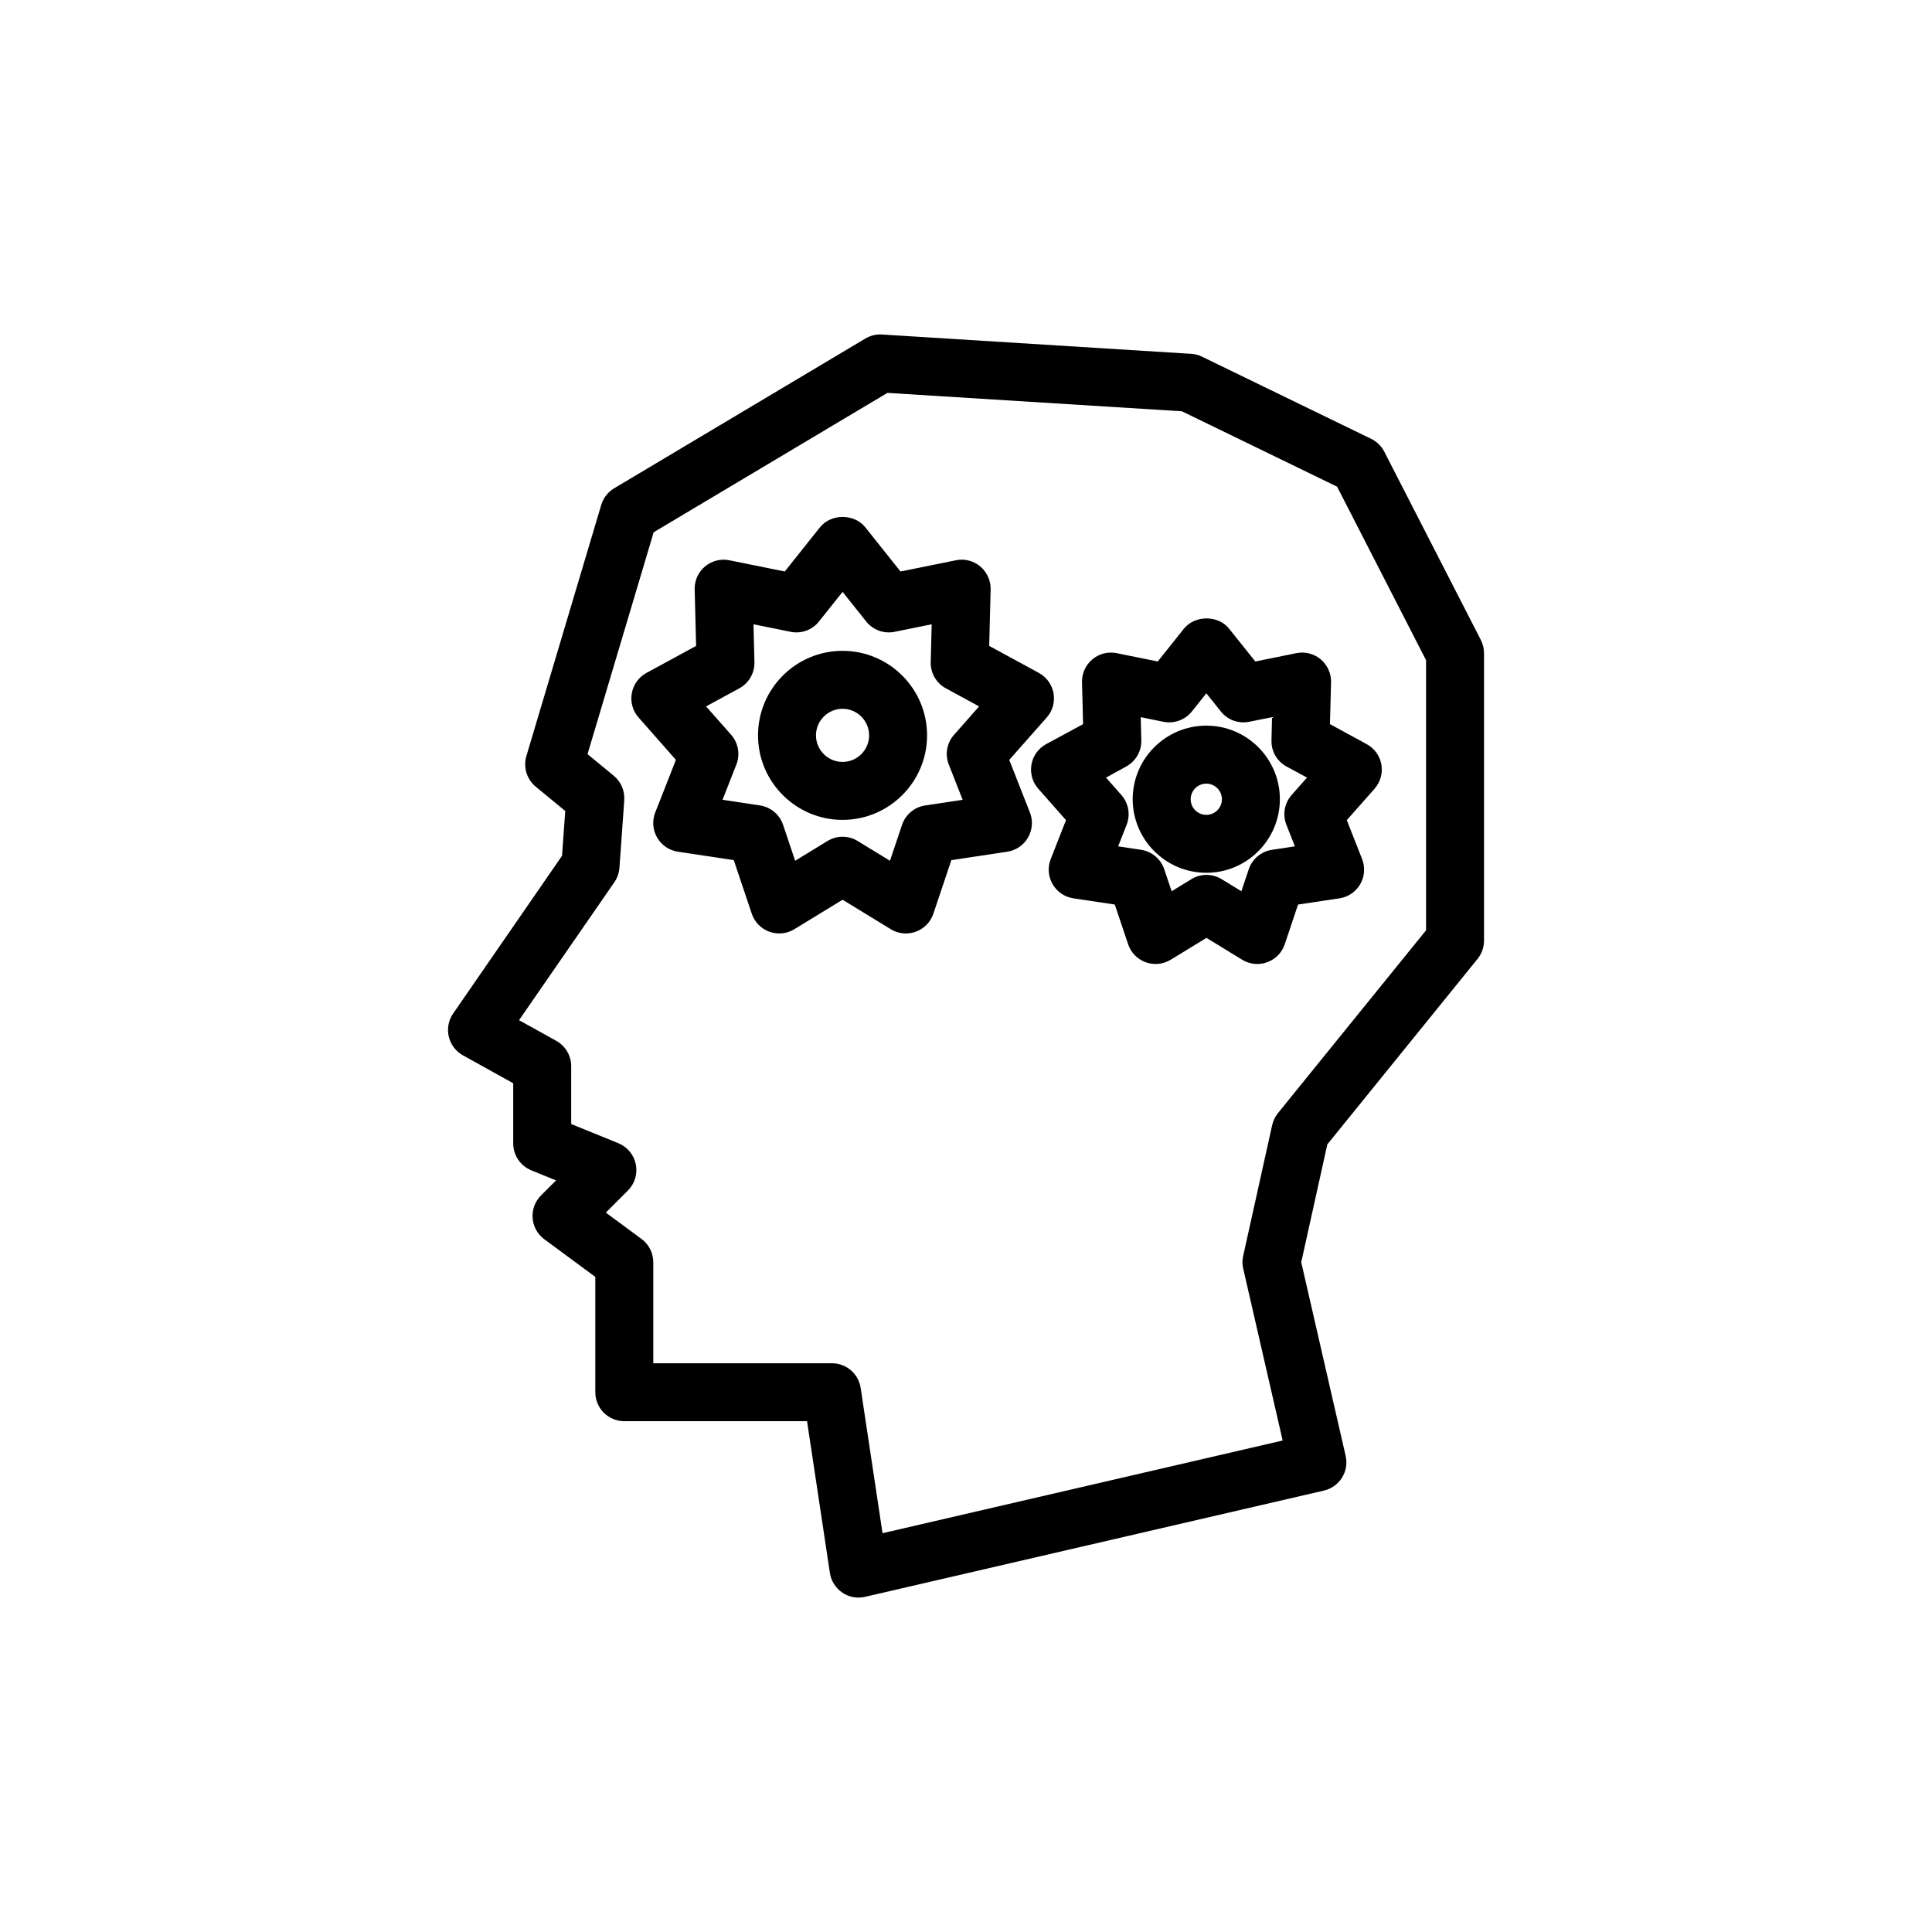
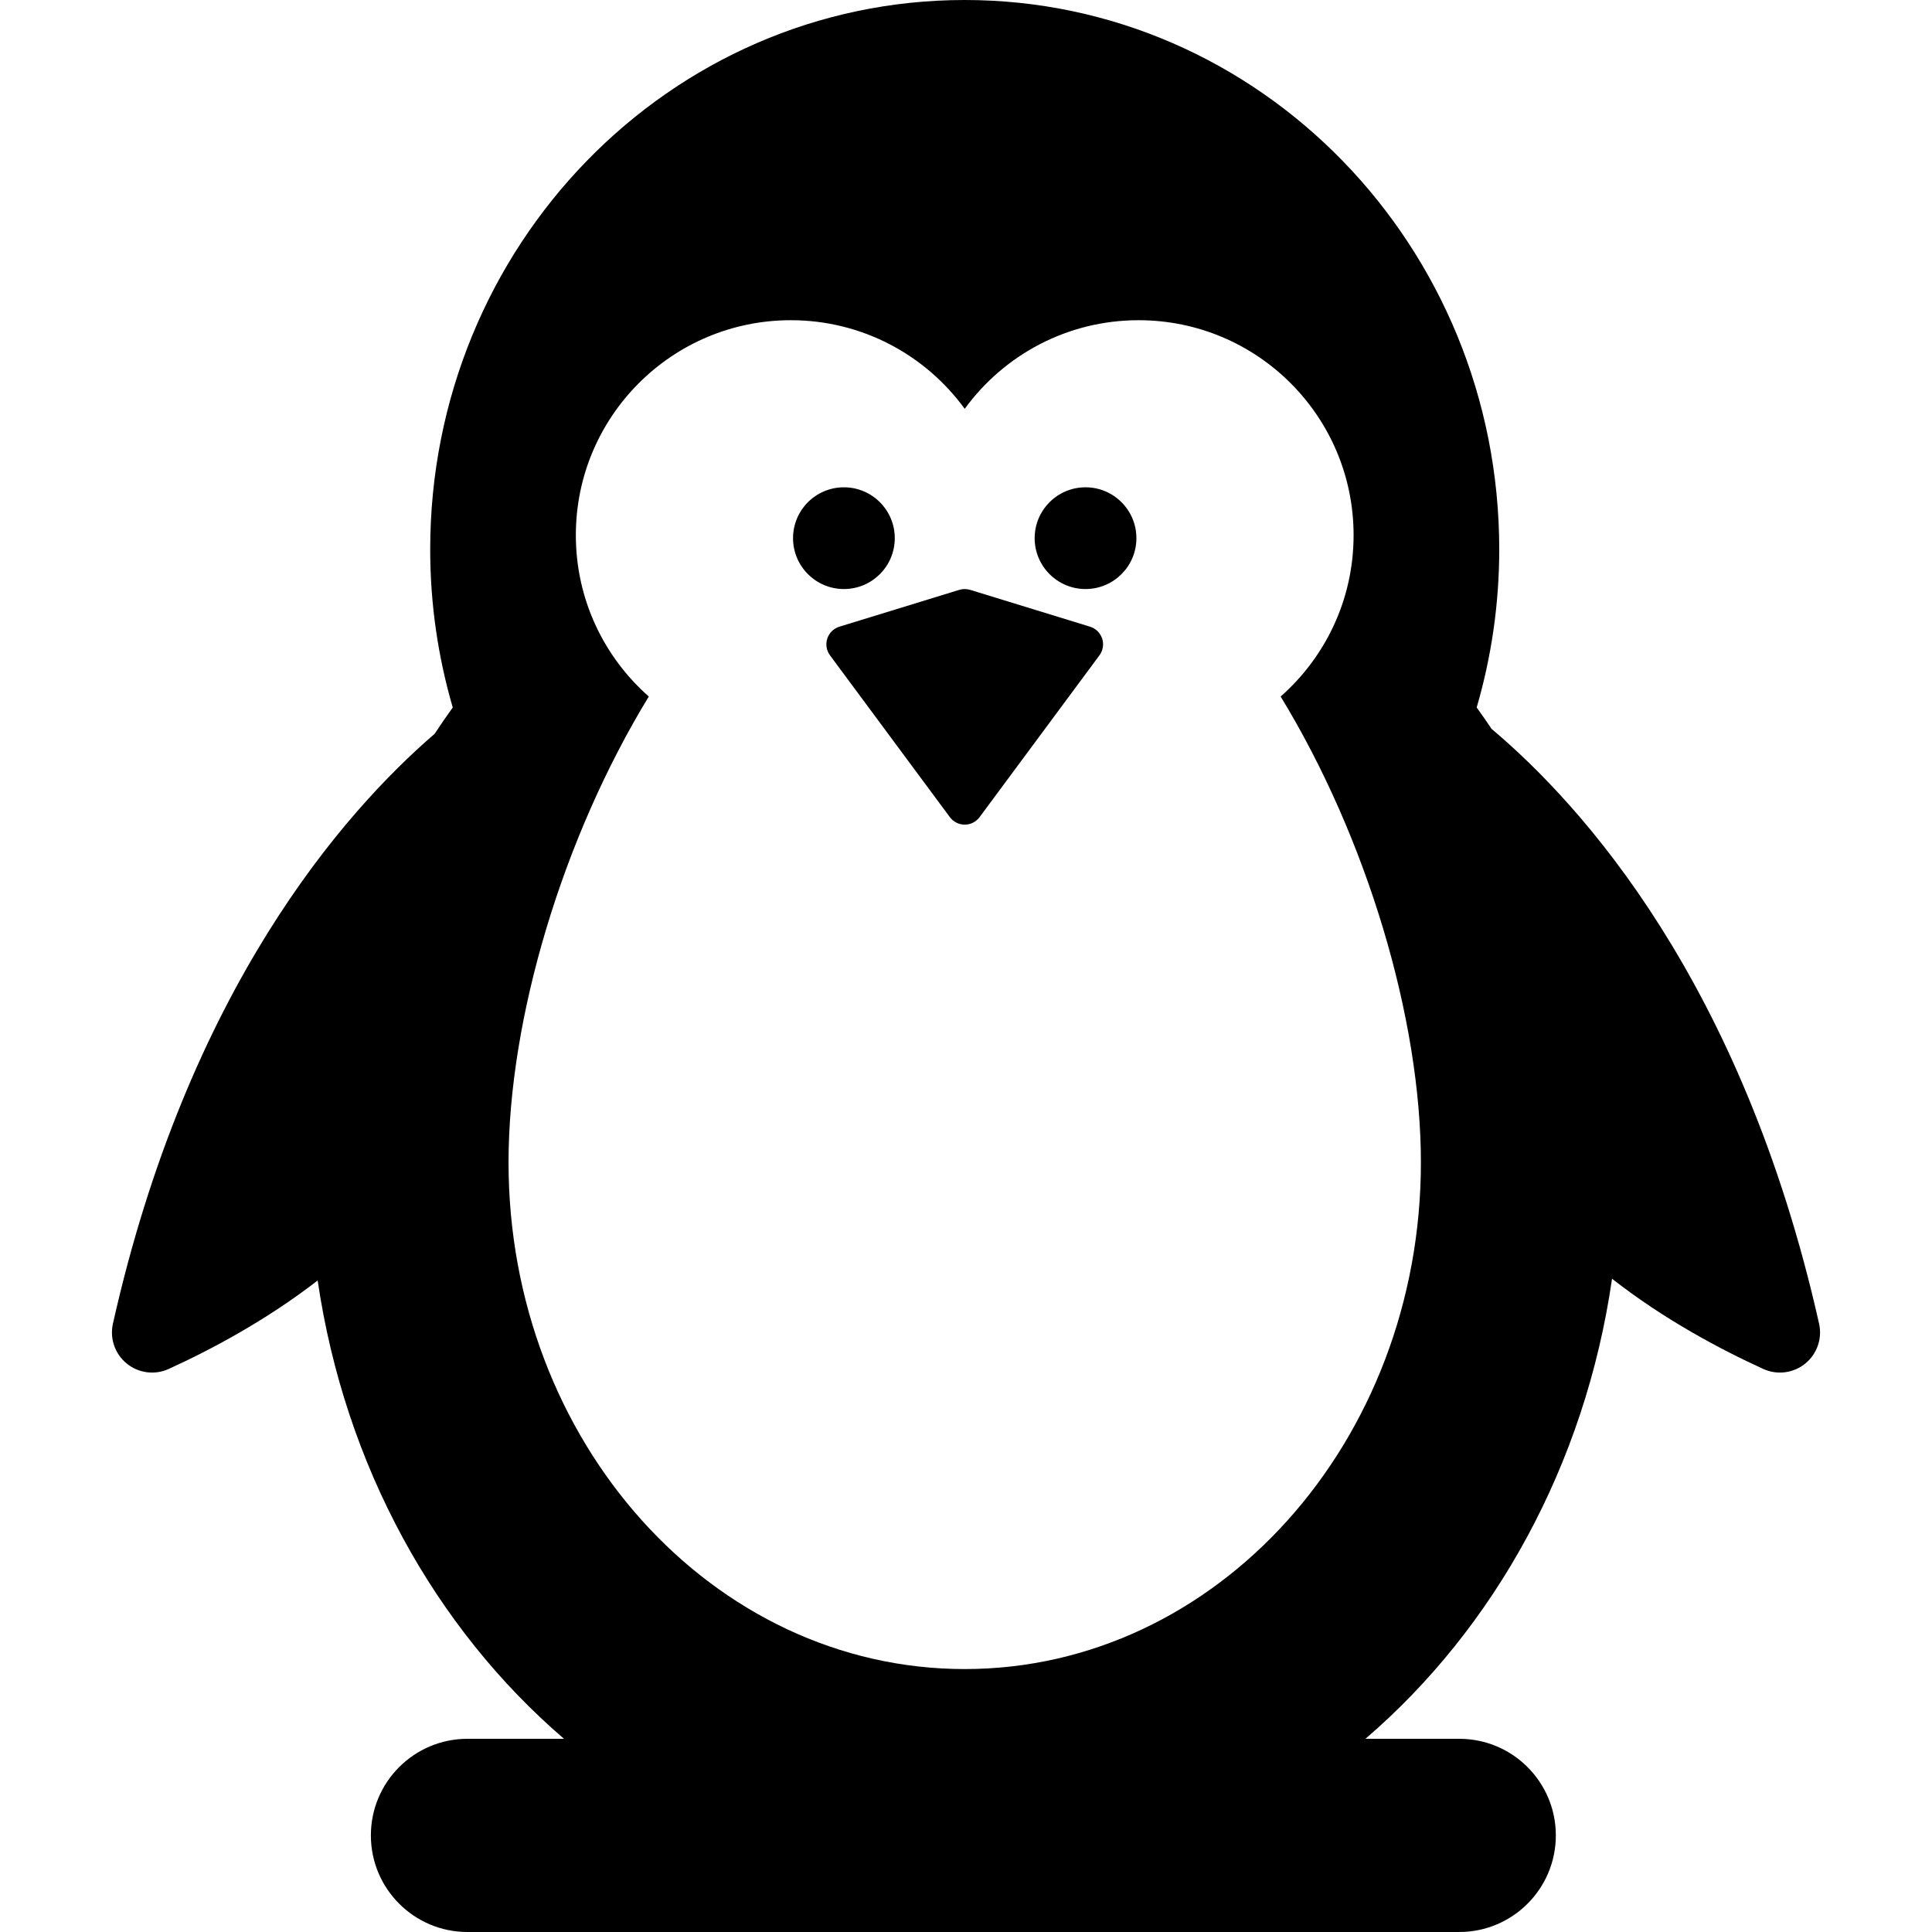
- <svg xmlns="http://www.w3.org/2000/svg" version="1.1" id="Layer_1" x="0px" y="0px" width="100px" height="100px" viewBox="0 0 100 100" enable-background="new 0 0 100 100" xml:space="preserve">
+ <svg xmlns="http://www.w3.org/2000/svg" version="1.1" id="Capa_1" x="0px" y="0px" viewBox="0 0 300 300" style="enable-background:new 0 0 300 300;" xml:space="preserve">
  <g>
-     <path d="M23.455,52.459c-0.241,0.349-0.323,0.781-0.227,1.192c0.096,0.412,0.362,0.766,0.732,0.972l2.604,1.446v3.117   c0,0.607,0.369,1.156,0.934,1.389l1.282,0.523l-0.777,0.776c-0.309,0.31-0.468,0.737-0.435,1.173   c0.032,0.436,0.253,0.835,0.604,1.096l2.641,1.948v5.97c0,0.828,0.671,1.5,1.5,1.5h9.459l1.183,7.851   c0.062,0.413,0.294,0.78,0.64,1.019c0.251,0.172,0.545,0.26,0.843,0.26c0.113,0,0.227-0.015,0.338-0.039l23.752-5.5   c0.805-0.188,1.309-0.989,1.123-1.797l-2.299-10.021l1.35-6.1l7.777-9.603c0.217-0.268,0.334-0.601,0.334-0.944V33.811   c0-0.238-0.061-0.473-0.164-0.685l-5-9.75c-0.148-0.289-0.391-0.522-0.684-0.665l-8.75-4.25c-0.176-0.085-0.363-0.136-0.563-0.147   l-16-1c-0.301-0.022-0.602,0.054-0.862,0.209l-13,7.75c-0.323,0.192-0.562,0.499-0.669,0.859l-3.875,13   c-0.172,0.578,0.019,1.203,0.484,1.587l1.527,1.258l-0.166,2.318L23.455,52.459z M31.767,40.151l-1.357-1.117l3.424-11.485   l12.099-7.213l15.241,0.952l8.033,3.901l4.605,8.982v13.981l-7.666,9.464c-0.146,0.181-0.248,0.393-0.299,0.619l-1.5,6.772   c-0.051,0.22-0.051,0.442,0.002,0.66l2.041,8.894L45.68,79.358l-1.133-7.521c-0.111-0.732-0.741-1.275-1.483-1.275h-9.25v-5.227   c0-0.479-0.226-0.924-0.609-1.207l-1.848-1.363l1.143-1.144c0.355-0.354,0.509-0.865,0.41-1.356   c-0.099-0.492-0.439-0.9-0.904-1.093l-2.441-0.993v-2.992c0-0.545-0.295-1.047-0.771-1.313l-1.929-1.07l4.935-7.141   c0.153-0.221,0.243-0.478,0.262-0.746l0.25-3.5C32.342,40.934,32.142,40.461,31.767,40.151z" />
-     <path d="M34.985,39.332l-1.07,2.721c-0.167,0.425-0.131,0.903,0.097,1.299c0.229,0.396,0.625,0.665,1.076,0.733l2.892,0.435   l0.931,2.773c0.145,0.433,0.479,0.775,0.909,0.932c0.429,0.155,0.907,0.109,1.296-0.13l2.495-1.525l2.495,1.525   c0.238,0.146,0.51,0.221,0.783,0.221c0.173,0,0.347-0.03,0.513-0.091c0.429-0.156,0.764-0.499,0.909-0.932l0.931-2.773l2.89-0.435   c0.453-0.068,0.852-0.338,1.076-0.733c0.23-0.396,0.268-0.874,0.1-1.299l-1.07-2.721l1.938-2.192   c0.305-0.343,0.434-0.804,0.355-1.254c-0.08-0.449-0.359-0.839-0.76-1.057l-2.57-1.397l0.074-2.924   c0.012-0.456-0.189-0.894-0.535-1.188c-0.351-0.293-0.815-0.414-1.263-0.32l-2.867,0.58l-1.822-2.287   c-0.569-0.715-1.777-0.715-2.347,0L40.62,29.58L37.753,29c-0.449-0.093-0.912,0.027-1.262,0.32   c-0.35,0.294-0.547,0.729-0.535,1.188l0.074,2.924l-2.569,1.397c-0.401,0.218-0.681,0.607-0.76,1.057   c-0.08,0.45,0.05,0.911,0.353,1.254L34.985,39.332z M38.267,35.627c0.495-0.269,0.797-0.792,0.783-1.355L39,32.313l1.92,0.389   c0.553,0.114,1.12-0.095,1.471-0.535l1.221-1.532l1.221,1.532c0.351,0.44,0.92,0.65,1.471,0.535l1.92-0.389l-0.05,1.959   c-0.014,0.563,0.288,1.087,0.783,1.355l1.721,0.937l-1.297,1.469c-0.373,0.422-0.478,1.018-0.271,1.542l0.716,1.823l-1.938,0.291   c-0.557,0.084-1.02,0.473-1.199,1.006l-0.624,1.858l-1.671-1.022c-0.24-0.147-0.511-0.221-0.783-0.221s-0.542,0.073-0.783,0.221   l-1.671,1.022l-0.624-1.858c-0.179-0.533-0.642-0.922-1.199-1.006l-1.936-0.292l0.716-1.823c0.206-0.524,0.101-1.12-0.271-1.542   l-1.297-1.469L38.267,35.627z" />
-     <path d="M43.61,42.437c2.413,0,4.375-1.963,4.375-4.375s-1.962-4.375-4.375-4.375c-2.413,0-4.375,1.963-4.375,4.375   S41.198,42.437,43.61,42.437z M43.61,36.687c0.758,0,1.375,0.617,1.375,1.375s-0.617,1.375-1.375,1.375   c-0.758,0-1.375-0.617-1.375-1.375S42.854,36.687,43.61,36.687z" />
-     <path d="M54.148,38.516c-0.4,0.218-0.684,0.607-0.76,1.057c-0.08,0.45,0.051,0.911,0.354,1.254l1.434,1.623l-0.791,2.016   c-0.168,0.425-0.131,0.903,0.098,1.299s0.625,0.665,1.076,0.733l2.143,0.321l0.689,2.054c0.145,0.433,0.479,0.775,0.906,0.932   c0.434,0.156,0.906,0.109,1.299-0.13l1.85-1.13l1.848,1.13c0.238,0.146,0.51,0.221,0.783,0.221c0.172,0,0.346-0.03,0.512-0.091   c0.43-0.156,0.766-0.499,0.91-0.932l0.689-2.054l2.141-0.321c0.453-0.068,0.848-0.338,1.076-0.733   c0.229-0.396,0.264-0.874,0.098-1.299l-0.793-2.016l1.436-1.623c0.301-0.342,0.432-0.804,0.354-1.254   c-0.08-0.449-0.357-0.839-0.762-1.057l-1.9-1.035l0.057-2.165c0.014-0.457-0.189-0.894-0.533-1.188   c-0.355-0.294-0.814-0.413-1.264-0.32l-2.123,0.43l-1.354-1.693c-0.564-0.715-1.773-0.715-2.346,0l-1.35,1.693l-2.123-0.43   c-0.449-0.092-0.914,0.027-1.262,0.32c-0.35,0.294-0.547,0.731-0.535,1.188l0.055,2.165L54.148,38.516z M58.291,39.675   c0.494-0.269,0.797-0.793,0.783-1.354l-0.031-1.2l1.176,0.238c0.553,0.112,1.121-0.095,1.473-0.535l0.748-0.938l0.75,0.938   c0.35,0.44,0.918,0.648,1.471,0.535l1.178-0.238l-0.027,1.2c-0.018,0.563,0.287,1.087,0.779,1.354l1.059,0.574l-0.795,0.899   c-0.373,0.422-0.48,1.018-0.271,1.542l0.439,1.117l-1.189,0.179c-0.557,0.084-1.02,0.473-1.199,1.007l-0.381,1.138l-1.023-0.626   c-0.24-0.147-0.514-0.221-0.783-0.221c-0.271,0-0.543,0.073-0.783,0.221l-1.021,0.626l-0.383-1.138   c-0.18-0.534-0.645-0.923-1.197-1.007l-1.189-0.179l0.439-1.117c0.205-0.524,0.1-1.12-0.273-1.542l-0.793-0.899L58.291,39.675z" />
-     <path d="M62.439,45.175c2.1,0,3.807-1.708,3.807-3.808c0-2.1-1.707-3.808-3.807-3.808c-2.102,0-3.811,1.708-3.811,3.808   C58.631,43.467,60.338,45.175,62.439,45.175z M62.439,40.561c0.441,0,0.807,0.362,0.807,0.808c0,0.446-0.361,0.808-0.807,0.808   c-0.447,0-0.811-0.362-0.811-0.808C61.631,40.921,61.994,40.561,62.439,40.561z" />
+     <path d="M282.466,205.54c-11.915-53.083-36.88-80.594-50.858-92.363c-0.751-1.124-1.523-2.229-2.31-3.321   c2.268-7.774,3.503-16.009,3.503-24.543c0-47.117-37.16-85.313-83-85.313c-45.84,0-83,38.195-83,85.313   c0,8.534,1.234,16.769,3.503,24.543c-0.966,1.34-1.904,2.704-2.815,4.092c-14.128,12.179-38.292,39.637-49.954,91.593   c-0.518,2.306,0.315,4.705,2.149,6.195c1.834,1.491,4.354,1.816,6.505,0.837c6.545-2.98,15.122-7.532,23.137-13.741   C53.56,227.683,67.623,252.863,87.576,270H72.589c-8.284,0-15,6.716-15,15s6.716,15,15,15h154c8.284,0,15-6.716,15-15   s-6.716-15-15-15h-14.564c20.016-17.189,34.106-42.475,38.292-71.439c8.116,6.352,16.854,10.986,23.495,14.012   c2.15,0.98,4.671,0.654,6.505-0.837C282.15,210.245,282.983,207.846,282.466,205.54z M149.801,259.171   c-39.121,0-70.836-35.222-70.836-78.671c0-22.301,8.356-50.335,21.779-72.345c-6.942-6.117-11.327-15.068-11.327-25.049   c0-18.438,14.946-33.384,33.384-33.384c11.101,0,20.931,5.423,27,13.759c6.069-8.336,15.899-13.759,27-13.759   c18.438,0,33.384,14.946,33.384,33.384c0,9.98-4.385,18.932-11.327,25.049c13.423,22.01,21.779,50.044,21.779,72.345   C220.637,223.949,188.922,259.171,149.801,259.171z" />
+     <path d="M169.256,97.309l-18.612-5.716c-0.549-0.169-1.137-0.169-1.686,0l-18.612,5.716c-0.891,0.273-1.594,0.963-1.885,1.848   c-0.291,0.885-0.134,1.855,0.421,2.604l18.612,25.126c0.542,0.73,1.397,1.162,2.307,1.162c0.909,0,1.765-0.432,2.307-1.162   l18.612-25.126c0.555-0.749,0.712-1.72,0.421-2.604C170.85,98.271,170.146,97.582,169.256,97.309z" />
+     <circle cx="131.042" cy="83.567" r="7.899" />
+     <circle cx="168.56" cy="83.567" r="7.899" />
  </g>
+   <g>
+ </g>
+   <g>
+ </g>
+   <g>
+ </g>
+   <g>
+ </g>
+   <g>
+ </g>
+   <g>
+ </g>
+   <g>
+ </g>
+   <g>
+ </g>
+   <g>
+ </g>
+   <g>
+ </g>
+   <g>
+ </g>
+   <g>
+ </g>
+   <g>
+ </g>
+   <g>
+ </g>
+   <g>
+ </g>
</svg>
